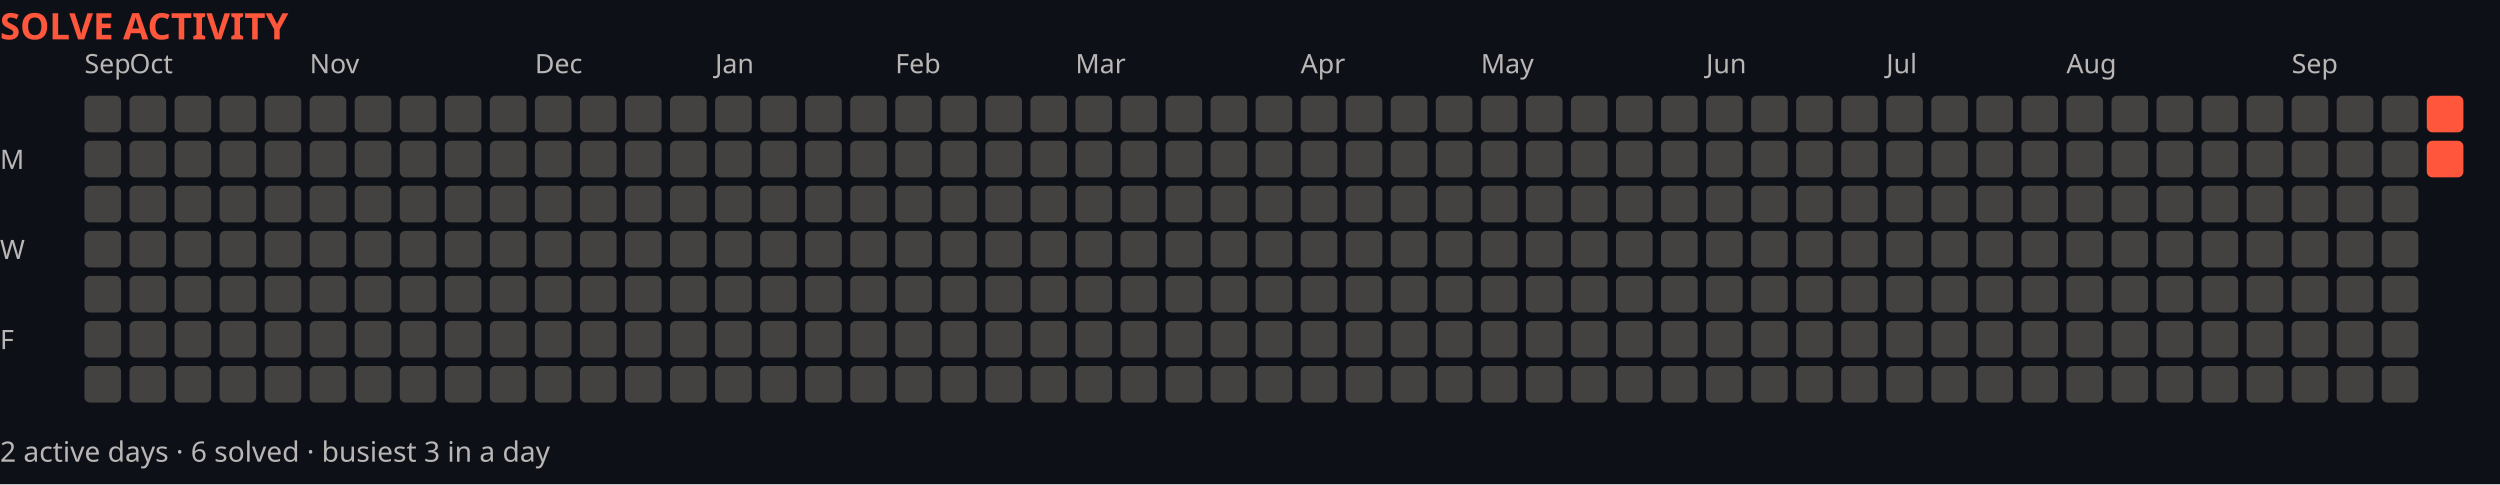
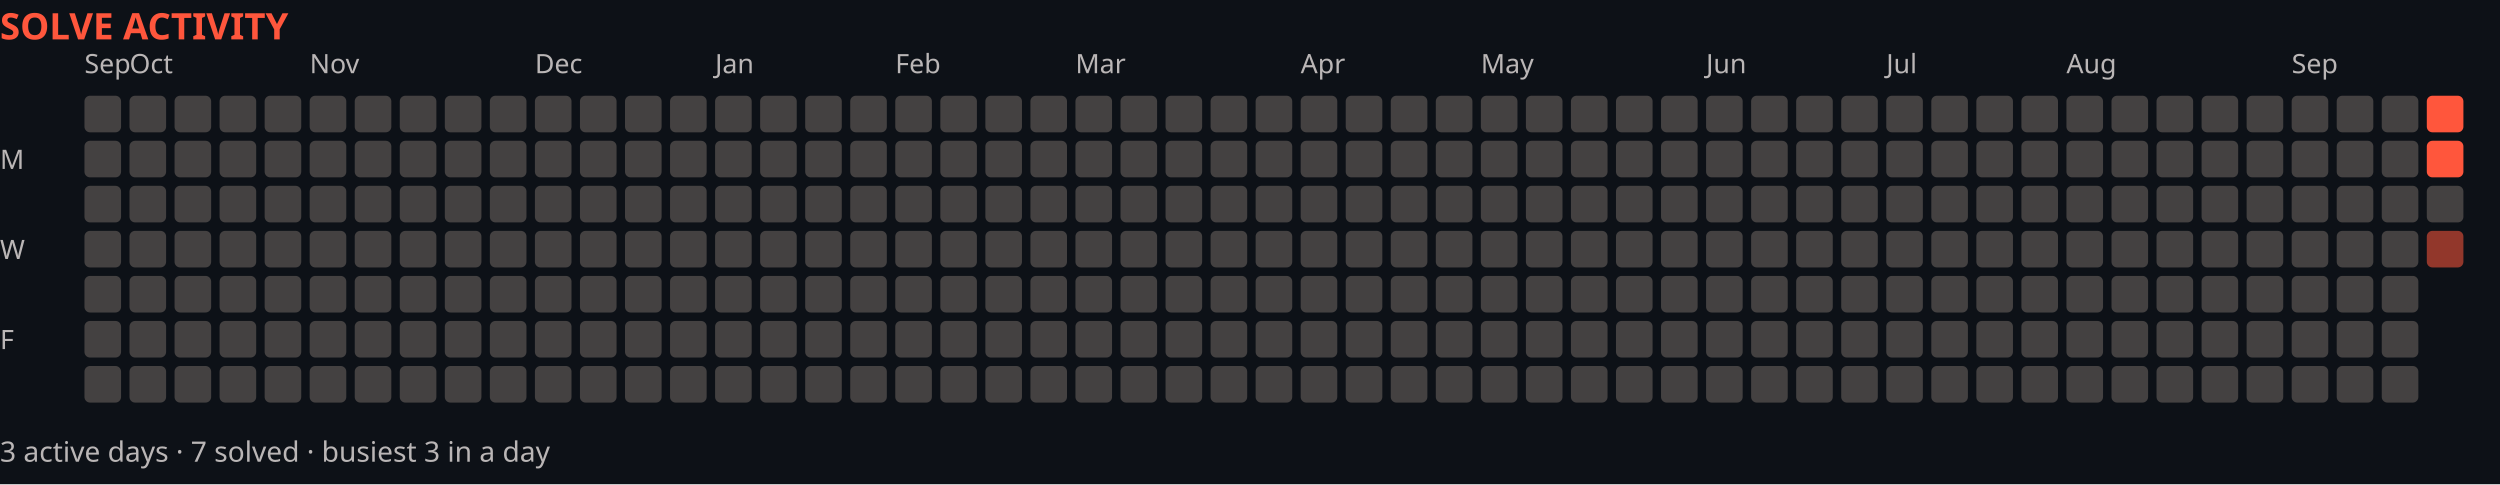
<svg xmlns="http://www.w3.org/2000/svg" width="888" height="172" viewBox="0 0 888 172" role="img" aria-label="Solve activity over the last year">
  <rect width="888" height="172" fill="#0d1117" />
  <text x="0" y="14" font-family="system-ui,sans-serif" font-size="13" font-weight="700" fill="#ff563c">SOLVE ACTIVITY</text>
  <text x="30" y="26" font-family="system-ui,sans-serif" font-size="9.5" fill="#bab6b6">Sep</text>
  <text x="46" y="26" font-family="system-ui,sans-serif" font-size="9.5" fill="#bab6b6">Oct</text>
  <text x="110" y="26" font-family="system-ui,sans-serif" font-size="9.5" fill="#bab6b6">Nov</text>
  <text x="190" y="26" font-family="system-ui,sans-serif" font-size="9.5" fill="#bab6b6">Dec</text>
  <text x="254" y="26" font-family="system-ui,sans-serif" font-size="9.5" fill="#bab6b6">Jan</text>
  <text x="318" y="26" font-family="system-ui,sans-serif" font-size="9.5" fill="#bab6b6">Feb</text>
  <text x="382" y="26" font-family="system-ui,sans-serif" font-size="9.5" fill="#bab6b6">Mar</text>
  <text x="462" y="26" font-family="system-ui,sans-serif" font-size="9.5" fill="#bab6b6">Apr</text>
  <text x="526" y="26" font-family="system-ui,sans-serif" font-size="9.5" fill="#bab6b6">May</text>
  <text x="606" y="26" font-family="system-ui,sans-serif" font-size="9.5" fill="#bab6b6">Jun</text>
  <text x="670" y="26" font-family="system-ui,sans-serif" font-size="9.5" fill="#bab6b6">Jul</text>
  <text x="734" y="26" font-family="system-ui,sans-serif" font-size="9.5" fill="#bab6b6">Aug</text>
  <text x="814" y="26" font-family="system-ui,sans-serif" font-size="9.5" fill="#bab6b6">Sep</text>
  <text x="0" y="60" font-family="system-ui,sans-serif" font-size="9.5" fill="#bab6b6">M</text>
  <text x="0" y="92" font-family="system-ui,sans-serif" font-size="9.5" fill="#bab6b6">W</text>
  <text x="0" y="124" font-family="system-ui,sans-serif" font-size="9.5" fill="#bab6b6">F</text>
  <rect x="30" y="34" width="13" height="13" fill="#444141" rx="2" />
  <rect x="30" y="50" width="13" height="13" fill="#444141" rx="2" />
  <rect x="30" y="66" width="13" height="13" fill="#444141" rx="2" />
  <rect x="30" y="82" width="13" height="13" fill="#444141" rx="2" />
  <rect x="30" y="98" width="13" height="13" fill="#444141" rx="2" />
  <rect x="30" y="114" width="13" height="13" fill="#444141" rx="2" />
  <rect x="30" y="130" width="13" height="13" fill="#444141" rx="2" />
  <rect x="46" y="34" width="13" height="13" fill="#444141" rx="2" />
  <rect x="46" y="50" width="13" height="13" fill="#444141" rx="2" />
  <rect x="46" y="66" width="13" height="13" fill="#444141" rx="2" />
  <rect x="46" y="82" width="13" height="13" fill="#444141" rx="2" />
  <rect x="46" y="98" width="13" height="13" fill="#444141" rx="2" />
  <rect x="46" y="114" width="13" height="13" fill="#444141" rx="2" />
  <rect x="46" y="130" width="13" height="13" fill="#444141" rx="2" />
  <rect x="62" y="34" width="13" height="13" fill="#444141" rx="2" />
  <rect x="62" y="50" width="13" height="13" fill="#444141" rx="2" />
  <rect x="62" y="66" width="13" height="13" fill="#444141" rx="2" />
  <rect x="62" y="82" width="13" height="13" fill="#444141" rx="2" />
  <rect x="62" y="98" width="13" height="13" fill="#444141" rx="2" />
  <rect x="62" y="114" width="13" height="13" fill="#444141" rx="2" />
  <rect x="62" y="130" width="13" height="13" fill="#444141" rx="2" />
  <rect x="78" y="34" width="13" height="13" fill="#444141" rx="2" />
  <rect x="78" y="50" width="13" height="13" fill="#444141" rx="2" />
  <rect x="78" y="66" width="13" height="13" fill="#444141" rx="2" />
  <rect x="78" y="82" width="13" height="13" fill="#444141" rx="2" />
  <rect x="78" y="98" width="13" height="13" fill="#444141" rx="2" />
  <rect x="78" y="114" width="13" height="13" fill="#444141" rx="2" />
  <rect x="78" y="130" width="13" height="13" fill="#444141" rx="2" />
  <rect x="94" y="34" width="13" height="13" fill="#444141" rx="2" />
  <rect x="94" y="50" width="13" height="13" fill="#444141" rx="2" />
  <rect x="94" y="66" width="13" height="13" fill="#444141" rx="2" />
  <rect x="94" y="82" width="13" height="13" fill="#444141" rx="2" />
  <rect x="94" y="98" width="13" height="13" fill="#444141" rx="2" />
  <rect x="94" y="114" width="13" height="13" fill="#444141" rx="2" />
  <rect x="94" y="130" width="13" height="13" fill="#444141" rx="2" />
  <rect x="110" y="34" width="13" height="13" fill="#444141" rx="2" />
  <rect x="110" y="50" width="13" height="13" fill="#444141" rx="2" />
  <rect x="110" y="66" width="13" height="13" fill="#444141" rx="2" />
  <rect x="110" y="82" width="13" height="13" fill="#444141" rx="2" />
  <rect x="110" y="98" width="13" height="13" fill="#444141" rx="2" />
  <rect x="110" y="114" width="13" height="13" fill="#444141" rx="2" />
  <rect x="110" y="130" width="13" height="13" fill="#444141" rx="2" />
  <rect x="126" y="34" width="13" height="13" fill="#444141" rx="2" />
  <rect x="126" y="50" width="13" height="13" fill="#444141" rx="2" />
  <rect x="126" y="66" width="13" height="13" fill="#444141" rx="2" />
  <rect x="126" y="82" width="13" height="13" fill="#444141" rx="2" />
  <rect x="126" y="98" width="13" height="13" fill="#444141" rx="2" />
  <rect x="126" y="114" width="13" height="13" fill="#444141" rx="2" />
  <rect x="126" y="130" width="13" height="13" fill="#444141" rx="2" />
  <rect x="142" y="34" width="13" height="13" fill="#444141" rx="2" />
  <rect x="142" y="50" width="13" height="13" fill="#444141" rx="2" />
  <rect x="142" y="66" width="13" height="13" fill="#444141" rx="2" />
  <rect x="142" y="82" width="13" height="13" fill="#444141" rx="2" />
  <rect x="142" y="98" width="13" height="13" fill="#444141" rx="2" />
  <rect x="142" y="114" width="13" height="13" fill="#444141" rx="2" />
  <rect x="142" y="130" width="13" height="13" fill="#444141" rx="2" />
  <rect x="158" y="34" width="13" height="13" fill="#444141" rx="2" />
  <rect x="158" y="50" width="13" height="13" fill="#444141" rx="2" />
  <rect x="158" y="66" width="13" height="13" fill="#444141" rx="2" />
  <rect x="158" y="82" width="13" height="13" fill="#444141" rx="2" />
  <rect x="158" y="98" width="13" height="13" fill="#444141" rx="2" />
  <rect x="158" y="114" width="13" height="13" fill="#444141" rx="2" />
  <rect x="158" y="130" width="13" height="13" fill="#444141" rx="2" />
  <rect x="174" y="34" width="13" height="13" fill="#444141" rx="2" />
  <rect x="174" y="50" width="13" height="13" fill="#444141" rx="2" />
  <rect x="174" y="66" width="13" height="13" fill="#444141" rx="2" />
  <rect x="174" y="82" width="13" height="13" fill="#444141" rx="2" />
  <rect x="174" y="98" width="13" height="13" fill="#444141" rx="2" />
  <rect x="174" y="114" width="13" height="13" fill="#444141" rx="2" />
  <rect x="174" y="130" width="13" height="13" fill="#444141" rx="2" />
  <rect x="190" y="34" width="13" height="13" fill="#444141" rx="2" />
  <rect x="190" y="50" width="13" height="13" fill="#444141" rx="2" />
  <rect x="190" y="66" width="13" height="13" fill="#444141" rx="2" />
  <rect x="190" y="82" width="13" height="13" fill="#444141" rx="2" />
  <rect x="190" y="98" width="13" height="13" fill="#444141" rx="2" />
  <rect x="190" y="114" width="13" height="13" fill="#444141" rx="2" />
  <rect x="190" y="130" width="13" height="13" fill="#444141" rx="2" />
  <rect x="206" y="34" width="13" height="13" fill="#444141" rx="2" />
  <rect x="206" y="50" width="13" height="13" fill="#444141" rx="2" />
  <rect x="206" y="66" width="13" height="13" fill="#444141" rx="2" />
  <rect x="206" y="82" width="13" height="13" fill="#444141" rx="2" />
  <rect x="206" y="98" width="13" height="13" fill="#444141" rx="2" />
  <rect x="206" y="114" width="13" height="13" fill="#444141" rx="2" />
  <rect x="206" y="130" width="13" height="13" fill="#444141" rx="2" />
  <rect x="222" y="34" width="13" height="13" fill="#444141" rx="2" />
  <rect x="222" y="50" width="13" height="13" fill="#444141" rx="2" />
  <rect x="222" y="66" width="13" height="13" fill="#444141" rx="2" />
  <rect x="222" y="82" width="13" height="13" fill="#444141" rx="2" />
  <rect x="222" y="98" width="13" height="13" fill="#444141" rx="2" />
  <rect x="222" y="114" width="13" height="13" fill="#444141" rx="2" />
  <rect x="222" y="130" width="13" height="13" fill="#444141" rx="2" />
  <rect x="238" y="34" width="13" height="13" fill="#444141" rx="2" />
  <rect x="238" y="50" width="13" height="13" fill="#444141" rx="2" />
  <rect x="238" y="66" width="13" height="13" fill="#444141" rx="2" />
  <rect x="238" y="82" width="13" height="13" fill="#444141" rx="2" />
  <rect x="238" y="98" width="13" height="13" fill="#444141" rx="2" />
  <rect x="238" y="114" width="13" height="13" fill="#444141" rx="2" />
  <rect x="238" y="130" width="13" height="13" fill="#444141" rx="2" />
  <rect x="254" y="34" width="13" height="13" fill="#444141" rx="2" />
  <rect x="254" y="50" width="13" height="13" fill="#444141" rx="2" />
  <rect x="254" y="66" width="13" height="13" fill="#444141" rx="2" />
  <rect x="254" y="82" width="13" height="13" fill="#444141" rx="2" />
  <rect x="254" y="98" width="13" height="13" fill="#444141" rx="2" />
  <rect x="254" y="114" width="13" height="13" fill="#444141" rx="2" />
  <rect x="254" y="130" width="13" height="13" fill="#444141" rx="2" />
  <rect x="270" y="34" width="13" height="13" fill="#444141" rx="2" />
  <rect x="270" y="50" width="13" height="13" fill="#444141" rx="2" />
  <rect x="270" y="66" width="13" height="13" fill="#444141" rx="2" />
  <rect x="270" y="82" width="13" height="13" fill="#444141" rx="2" />
  <rect x="270" y="98" width="13" height="13" fill="#444141" rx="2" />
  <rect x="270" y="114" width="13" height="13" fill="#444141" rx="2" />
  <rect x="270" y="130" width="13" height="13" fill="#444141" rx="2" />
  <rect x="286" y="34" width="13" height="13" fill="#444141" rx="2" />
  <rect x="286" y="50" width="13" height="13" fill="#444141" rx="2" />
  <rect x="286" y="66" width="13" height="13" fill="#444141" rx="2" />
  <rect x="286" y="82" width="13" height="13" fill="#444141" rx="2" />
  <rect x="286" y="98" width="13" height="13" fill="#444141" rx="2" />
  <rect x="286" y="114" width="13" height="13" fill="#444141" rx="2" />
  <rect x="286" y="130" width="13" height="13" fill="#444141" rx="2" />
  <rect x="302" y="34" width="13" height="13" fill="#444141" rx="2" />
  <rect x="302" y="50" width="13" height="13" fill="#444141" rx="2" />
  <rect x="302" y="66" width="13" height="13" fill="#444141" rx="2" />
  <rect x="302" y="82" width="13" height="13" fill="#444141" rx="2" />
  <rect x="302" y="98" width="13" height="13" fill="#444141" rx="2" />
  <rect x="302" y="114" width="13" height="13" fill="#444141" rx="2" />
  <rect x="302" y="130" width="13" height="13" fill="#444141" rx="2" />
  <rect x="318" y="34" width="13" height="13" fill="#444141" rx="2" />
  <rect x="318" y="50" width="13" height="13" fill="#444141" rx="2" />
  <rect x="318" y="66" width="13" height="13" fill="#444141" rx="2" />
  <rect x="318" y="82" width="13" height="13" fill="#444141" rx="2" />
  <rect x="318" y="98" width="13" height="13" fill="#444141" rx="2" />
  <rect x="318" y="114" width="13" height="13" fill="#444141" rx="2" />
  <rect x="318" y="130" width="13" height="13" fill="#444141" rx="2" />
  <rect x="334" y="34" width="13" height="13" fill="#444141" rx="2" />
  <rect x="334" y="50" width="13" height="13" fill="#444141" rx="2" />
  <rect x="334" y="66" width="13" height="13" fill="#444141" rx="2" />
  <rect x="334" y="82" width="13" height="13" fill="#444141" rx="2" />
  <rect x="334" y="98" width="13" height="13" fill="#444141" rx="2" />
  <rect x="334" y="114" width="13" height="13" fill="#444141" rx="2" />
  <rect x="334" y="130" width="13" height="13" fill="#444141" rx="2" />
  <rect x="350" y="34" width="13" height="13" fill="#444141" rx="2" />
  <rect x="350" y="50" width="13" height="13" fill="#444141" rx="2" />
  <rect x="350" y="66" width="13" height="13" fill="#444141" rx="2" />
  <rect x="350" y="82" width="13" height="13" fill="#444141" rx="2" />
  <rect x="350" y="98" width="13" height="13" fill="#444141" rx="2" />
  <rect x="350" y="114" width="13" height="13" fill="#444141" rx="2" />
  <rect x="350" y="130" width="13" height="13" fill="#444141" rx="2" />
  <rect x="366" y="34" width="13" height="13" fill="#444141" rx="2" />
  <rect x="366" y="50" width="13" height="13" fill="#444141" rx="2" />
  <rect x="366" y="66" width="13" height="13" fill="#444141" rx="2" />
  <rect x="366" y="82" width="13" height="13" fill="#444141" rx="2" />
  <rect x="366" y="98" width="13" height="13" fill="#444141" rx="2" />
  <rect x="366" y="114" width="13" height="13" fill="#444141" rx="2" />
  <rect x="366" y="130" width="13" height="13" fill="#444141" rx="2" />
  <rect x="382" y="34" width="13" height="13" fill="#444141" rx="2" />
  <rect x="382" y="50" width="13" height="13" fill="#444141" rx="2" />
  <rect x="382" y="66" width="13" height="13" fill="#444141" rx="2" />
  <rect x="382" y="82" width="13" height="13" fill="#444141" rx="2" />
  <rect x="382" y="98" width="13" height="13" fill="#444141" rx="2" />
  <rect x="382" y="114" width="13" height="13" fill="#444141" rx="2" />
  <rect x="382" y="130" width="13" height="13" fill="#444141" rx="2" />
  <rect x="398" y="34" width="13" height="13" fill="#444141" rx="2" />
  <rect x="398" y="50" width="13" height="13" fill="#444141" rx="2" />
  <rect x="398" y="66" width="13" height="13" fill="#444141" rx="2" />
  <rect x="398" y="82" width="13" height="13" fill="#444141" rx="2" />
  <rect x="398" y="98" width="13" height="13" fill="#444141" rx="2" />
  <rect x="398" y="114" width="13" height="13" fill="#444141" rx="2" />
  <rect x="398" y="130" width="13" height="13" fill="#444141" rx="2" />
  <rect x="414" y="34" width="13" height="13" fill="#444141" rx="2" />
  <rect x="414" y="50" width="13" height="13" fill="#444141" rx="2" />
  <rect x="414" y="66" width="13" height="13" fill="#444141" rx="2" />
  <rect x="414" y="82" width="13" height="13" fill="#444141" rx="2" />
  <rect x="414" y="98" width="13" height="13" fill="#444141" rx="2" />
  <rect x="414" y="114" width="13" height="13" fill="#444141" rx="2" />
  <rect x="414" y="130" width="13" height="13" fill="#444141" rx="2" />
  <rect x="430" y="34" width="13" height="13" fill="#444141" rx="2" />
  <rect x="430" y="50" width="13" height="13" fill="#444141" rx="2" />
  <rect x="430" y="66" width="13" height="13" fill="#444141" rx="2" />
  <rect x="430" y="82" width="13" height="13" fill="#444141" rx="2" />
  <rect x="430" y="98" width="13" height="13" fill="#444141" rx="2" />
  <rect x="430" y="114" width="13" height="13" fill="#444141" rx="2" />
  <rect x="430" y="130" width="13" height="13" fill="#444141" rx="2" />
  <rect x="446" y="34" width="13" height="13" fill="#444141" rx="2" />
  <rect x="446" y="50" width="13" height="13" fill="#444141" rx="2" />
  <rect x="446" y="66" width="13" height="13" fill="#444141" rx="2" />
  <rect x="446" y="82" width="13" height="13" fill="#444141" rx="2" />
  <rect x="446" y="98" width="13" height="13" fill="#444141" rx="2" />
  <rect x="446" y="114" width="13" height="13" fill="#444141" rx="2" />
  <rect x="446" y="130" width="13" height="13" fill="#444141" rx="2" />
  <rect x="462" y="34" width="13" height="13" fill="#444141" rx="2" />
  <rect x="462" y="50" width="13" height="13" fill="#444141" rx="2" />
  <rect x="462" y="66" width="13" height="13" fill="#444141" rx="2" />
  <rect x="462" y="82" width="13" height="13" fill="#444141" rx="2" />
  <rect x="462" y="98" width="13" height="13" fill="#444141" rx="2" />
  <rect x="462" y="114" width="13" height="13" fill="#444141" rx="2" />
  <rect x="462" y="130" width="13" height="13" fill="#444141" rx="2" />
  <rect x="478" y="34" width="13" height="13" fill="#444141" rx="2" />
  <rect x="478" y="50" width="13" height="13" fill="#444141" rx="2" />
  <rect x="478" y="66" width="13" height="13" fill="#444141" rx="2" />
  <rect x="478" y="82" width="13" height="13" fill="#444141" rx="2" />
  <rect x="478" y="98" width="13" height="13" fill="#444141" rx="2" />
  <rect x="478" y="114" width="13" height="13" fill="#444141" rx="2" />
  <rect x="478" y="130" width="13" height="13" fill="#444141" rx="2" />
  <rect x="494" y="34" width="13" height="13" fill="#444141" rx="2" />
  <rect x="494" y="50" width="13" height="13" fill="#444141" rx="2" />
  <rect x="494" y="66" width="13" height="13" fill="#444141" rx="2" />
  <rect x="494" y="82" width="13" height="13" fill="#444141" rx="2" />
  <rect x="494" y="98" width="13" height="13" fill="#444141" rx="2" />
  <rect x="494" y="114" width="13" height="13" fill="#444141" rx="2" />
  <rect x="494" y="130" width="13" height="13" fill="#444141" rx="2" />
  <rect x="510" y="34" width="13" height="13" fill="#444141" rx="2" />
  <rect x="510" y="50" width="13" height="13" fill="#444141" rx="2" />
  <rect x="510" y="66" width="13" height="13" fill="#444141" rx="2" />
  <rect x="510" y="82" width="13" height="13" fill="#444141" rx="2" />
  <rect x="510" y="98" width="13" height="13" fill="#444141" rx="2" />
  <rect x="510" y="114" width="13" height="13" fill="#444141" rx="2" />
  <rect x="510" y="130" width="13" height="13" fill="#444141" rx="2" />
  <rect x="526" y="34" width="13" height="13" fill="#444141" rx="2" />
  <rect x="526" y="50" width="13" height="13" fill="#444141" rx="2" />
  <rect x="526" y="66" width="13" height="13" fill="#444141" rx="2" />
  <rect x="526" y="82" width="13" height="13" fill="#444141" rx="2" />
  <rect x="526" y="98" width="13" height="13" fill="#444141" rx="2" />
  <rect x="526" y="114" width="13" height="13" fill="#444141" rx="2" />
  <rect x="526" y="130" width="13" height="13" fill="#444141" rx="2" />
  <rect x="542" y="34" width="13" height="13" fill="#444141" rx="2" />
  <rect x="542" y="50" width="13" height="13" fill="#444141" rx="2" />
  <rect x="542" y="66" width="13" height="13" fill="#444141" rx="2" />
  <rect x="542" y="82" width="13" height="13" fill="#444141" rx="2" />
  <rect x="542" y="98" width="13" height="13" fill="#444141" rx="2" />
  <rect x="542" y="114" width="13" height="13" fill="#444141" rx="2" />
  <rect x="542" y="130" width="13" height="13" fill="#444141" rx="2" />
  <rect x="558" y="34" width="13" height="13" fill="#444141" rx="2" />
  <rect x="558" y="50" width="13" height="13" fill="#444141" rx="2" />
  <rect x="558" y="66" width="13" height="13" fill="#444141" rx="2" />
  <rect x="558" y="82" width="13" height="13" fill="#444141" rx="2" />
  <rect x="558" y="98" width="13" height="13" fill="#444141" rx="2" />
  <rect x="558" y="114" width="13" height="13" fill="#444141" rx="2" />
  <rect x="558" y="130" width="13" height="13" fill="#444141" rx="2" />
  <rect x="574" y="34" width="13" height="13" fill="#444141" rx="2" />
  <rect x="574" y="50" width="13" height="13" fill="#444141" rx="2" />
  <rect x="574" y="66" width="13" height="13" fill="#444141" rx="2" />
  <rect x="574" y="82" width="13" height="13" fill="#444141" rx="2" />
  <rect x="574" y="98" width="13" height="13" fill="#444141" rx="2" />
  <rect x="574" y="114" width="13" height="13" fill="#444141" rx="2" />
  <rect x="574" y="130" width="13" height="13" fill="#444141" rx="2" />
  <rect x="590" y="34" width="13" height="13" fill="#444141" rx="2" />
  <rect x="590" y="50" width="13" height="13" fill="#444141" rx="2" />
  <rect x="590" y="66" width="13" height="13" fill="#444141" rx="2" />
  <rect x="590" y="82" width="13" height="13" fill="#444141" rx="2" />
  <rect x="590" y="98" width="13" height="13" fill="#444141" rx="2" />
  <rect x="590" y="114" width="13" height="13" fill="#444141" rx="2" />
  <rect x="590" y="130" width="13" height="13" fill="#444141" rx="2" />
  <rect x="606" y="34" width="13" height="13" fill="#444141" rx="2" />
  <rect x="606" y="50" width="13" height="13" fill="#444141" rx="2" />
  <rect x="606" y="66" width="13" height="13" fill="#444141" rx="2" />
  <rect x="606" y="82" width="13" height="13" fill="#444141" rx="2" />
  <rect x="606" y="98" width="13" height="13" fill="#444141" rx="2" />
  <rect x="606" y="114" width="13" height="13" fill="#444141" rx="2" />
  <rect x="606" y="130" width="13" height="13" fill="#444141" rx="2" />
  <rect x="622" y="34" width="13" height="13" fill="#444141" rx="2" />
  <rect x="622" y="50" width="13" height="13" fill="#444141" rx="2" />
  <rect x="622" y="66" width="13" height="13" fill="#444141" rx="2" />
  <rect x="622" y="82" width="13" height="13" fill="#444141" rx="2" />
  <rect x="622" y="98" width="13" height="13" fill="#444141" rx="2" />
  <rect x="622" y="114" width="13" height="13" fill="#444141" rx="2" />
  <rect x="622" y="130" width="13" height="13" fill="#444141" rx="2" />
  <rect x="638" y="34" width="13" height="13" fill="#444141" rx="2" />
  <rect x="638" y="50" width="13" height="13" fill="#444141" rx="2" />
  <rect x="638" y="66" width="13" height="13" fill="#444141" rx="2" />
  <rect x="638" y="82" width="13" height="13" fill="#444141" rx="2" />
  <rect x="638" y="98" width="13" height="13" fill="#444141" rx="2" />
  <rect x="638" y="114" width="13" height="13" fill="#444141" rx="2" />
  <rect x="638" y="130" width="13" height="13" fill="#444141" rx="2" />
  <rect x="654" y="34" width="13" height="13" fill="#444141" rx="2" />
  <rect x="654" y="50" width="13" height="13" fill="#444141" rx="2" />
  <rect x="654" y="66" width="13" height="13" fill="#444141" rx="2" />
  <rect x="654" y="82" width="13" height="13" fill="#444141" rx="2" />
  <rect x="654" y="98" width="13" height="13" fill="#444141" rx="2" />
  <rect x="654" y="114" width="13" height="13" fill="#444141" rx="2" />
  <rect x="654" y="130" width="13" height="13" fill="#444141" rx="2" />
  <rect x="670" y="34" width="13" height="13" fill="#444141" rx="2" />
  <rect x="670" y="50" width="13" height="13" fill="#444141" rx="2" />
  <rect x="670" y="66" width="13" height="13" fill="#444141" rx="2" />
  <rect x="670" y="82" width="13" height="13" fill="#444141" rx="2" />
  <rect x="670" y="98" width="13" height="13" fill="#444141" rx="2" />
  <rect x="670" y="114" width="13" height="13" fill="#444141" rx="2" />
  <rect x="670" y="130" width="13" height="13" fill="#444141" rx="2" />
  <rect x="686" y="34" width="13" height="13" fill="#444141" rx="2" />
  <rect x="686" y="50" width="13" height="13" fill="#444141" rx="2" />
  <rect x="686" y="66" width="13" height="13" fill="#444141" rx="2" />
  <rect x="686" y="82" width="13" height="13" fill="#444141" rx="2" />
  <rect x="686" y="98" width="13" height="13" fill="#444141" rx="2" />
  <rect x="686" y="114" width="13" height="13" fill="#444141" rx="2" />
  <rect x="686" y="130" width="13" height="13" fill="#444141" rx="2" />
  <rect x="702" y="34" width="13" height="13" fill="#444141" rx="2" />
  <rect x="702" y="50" width="13" height="13" fill="#444141" rx="2" />
  <rect x="702" y="66" width="13" height="13" fill="#444141" rx="2" />
  <rect x="702" y="82" width="13" height="13" fill="#444141" rx="2" />
  <rect x="702" y="98" width="13" height="13" fill="#444141" rx="2" />
  <rect x="702" y="114" width="13" height="13" fill="#444141" rx="2" />
  <rect x="702" y="130" width="13" height="13" fill="#444141" rx="2" />
  <rect x="718" y="34" width="13" height="13" fill="#444141" rx="2" />
  <rect x="718" y="50" width="13" height="13" fill="#444141" rx="2" />
  <rect x="718" y="66" width="13" height="13" fill="#444141" rx="2" />
  <rect x="718" y="82" width="13" height="13" fill="#444141" rx="2" />
  <rect x="718" y="98" width="13" height="13" fill="#444141" rx="2" />
  <rect x="718" y="114" width="13" height="13" fill="#444141" rx="2" />
  <rect x="718" y="130" width="13" height="13" fill="#444141" rx="2" />
  <rect x="734" y="34" width="13" height="13" fill="#444141" rx="2" />
  <rect x="734" y="50" width="13" height="13" fill="#444141" rx="2" />
  <rect x="734" y="66" width="13" height="13" fill="#444141" rx="2" />
  <rect x="734" y="82" width="13" height="13" fill="#444141" rx="2" />
  <rect x="734" y="98" width="13" height="13" fill="#444141" rx="2" />
  <rect x="734" y="114" width="13" height="13" fill="#444141" rx="2" />
  <rect x="734" y="130" width="13" height="13" fill="#444141" rx="2" />
  <rect x="750" y="34" width="13" height="13" fill="#444141" rx="2" />
  <rect x="750" y="50" width="13" height="13" fill="#444141" rx="2" />
  <rect x="750" y="66" width="13" height="13" fill="#444141" rx="2" />
  <rect x="750" y="82" width="13" height="13" fill="#444141" rx="2" />
  <rect x="750" y="98" width="13" height="13" fill="#444141" rx="2" />
  <rect x="750" y="114" width="13" height="13" fill="#444141" rx="2" />
  <rect x="750" y="130" width="13" height="13" fill="#444141" rx="2" />
  <rect x="766" y="34" width="13" height="13" fill="#444141" rx="2" />
  <rect x="766" y="50" width="13" height="13" fill="#444141" rx="2" />
  <rect x="766" y="66" width="13" height="13" fill="#444141" rx="2" />
  <rect x="766" y="82" width="13" height="13" fill="#444141" rx="2" />
  <rect x="766" y="98" width="13" height="13" fill="#444141" rx="2" />
  <rect x="766" y="114" width="13" height="13" fill="#444141" rx="2" />
  <rect x="766" y="130" width="13" height="13" fill="#444141" rx="2" />
  <rect x="782" y="34" width="13" height="13" fill="#444141" rx="2" />
  <rect x="782" y="50" width="13" height="13" fill="#444141" rx="2" />
  <rect x="782" y="66" width="13" height="13" fill="#444141" rx="2" />
  <rect x="782" y="82" width="13" height="13" fill="#444141" rx="2" />
  <rect x="782" y="98" width="13" height="13" fill="#444141" rx="2" />
  <rect x="782" y="114" width="13" height="13" fill="#444141" rx="2" />
  <rect x="782" y="130" width="13" height="13" fill="#444141" rx="2" />
  <rect x="798" y="34" width="13" height="13" fill="#444141" rx="2" />
  <rect x="798" y="50" width="13" height="13" fill="#444141" rx="2" />
  <rect x="798" y="66" width="13" height="13" fill="#444141" rx="2" />
  <rect x="798" y="82" width="13" height="13" fill="#444141" rx="2" />
  <rect x="798" y="98" width="13" height="13" fill="#444141" rx="2" />
  <rect x="798" y="114" width="13" height="13" fill="#444141" rx="2" />
  <rect x="798" y="130" width="13" height="13" fill="#444141" rx="2" />
  <rect x="814" y="34" width="13" height="13" fill="#444141" rx="2" />
  <rect x="814" y="50" width="13" height="13" fill="#444141" rx="2" />
  <rect x="814" y="66" width="13" height="13" fill="#444141" rx="2" />
  <rect x="814" y="82" width="13" height="13" fill="#444141" rx="2" />
  <rect x="814" y="98" width="13" height="13" fill="#444141" rx="2" />
  <rect x="814" y="114" width="13" height="13" fill="#444141" rx="2" />
  <rect x="814" y="130" width="13" height="13" fill="#444141" rx="2" />
  <rect x="830" y="34" width="13" height="13" fill="#444141" rx="2" />
  <rect x="830" y="50" width="13" height="13" fill="#444141" rx="2" />
  <rect x="830" y="66" width="13" height="13" fill="#444141" rx="2" />
  <rect x="830" y="82" width="13" height="13" fill="#444141" rx="2" />
  <rect x="830" y="98" width="13" height="13" fill="#444141" rx="2" />
  <rect x="830" y="114" width="13" height="13" fill="#444141" rx="2" />
  <rect x="830" y="130" width="13" height="13" fill="#444141" rx="2" />
  <rect x="846" y="34" width="13" height="13" fill="#444141" rx="2" />
  <rect x="846" y="50" width="13" height="13" fill="#444141" rx="2" />
  <rect x="846" y="66" width="13" height="13" fill="#444141" rx="2" />
  <rect x="846" y="82" width="13" height="13" fill="#444141" rx="2" />
  <rect x="846" y="98" width="13" height="13" fill="#444141" rx="2" />
  <rect x="846" y="114" width="13" height="13" fill="#444141" rx="2" />
  <rect x="846" y="130" width="13" height="13" fill="#444141" rx="2" />
  <rect x="862" y="34" width="13" height="13" fill="#ff563c" rx="2" />
  <rect x="862" y="50" width="13" height="13" fill="#ff563c" rx="2" />
-   <text x="0" y="164" font-family="system-ui,sans-serif" font-size="10" fill="#bab6b6">2 active days · 6 solved · busiest 3 in a day</text>
+   <rect x="862" y="66" width="13" height="13" fill="#444141" rx="2" />
+   <rect x="862" y="82" width="13" height="13" fill="#ff563c8c" rx="2" />
+   <text x="0" y="164" font-family="system-ui,sans-serif" font-size="10" fill="#bab6b6">3 active days · 7 solved · busiest 3 in a day</text>
</svg>
